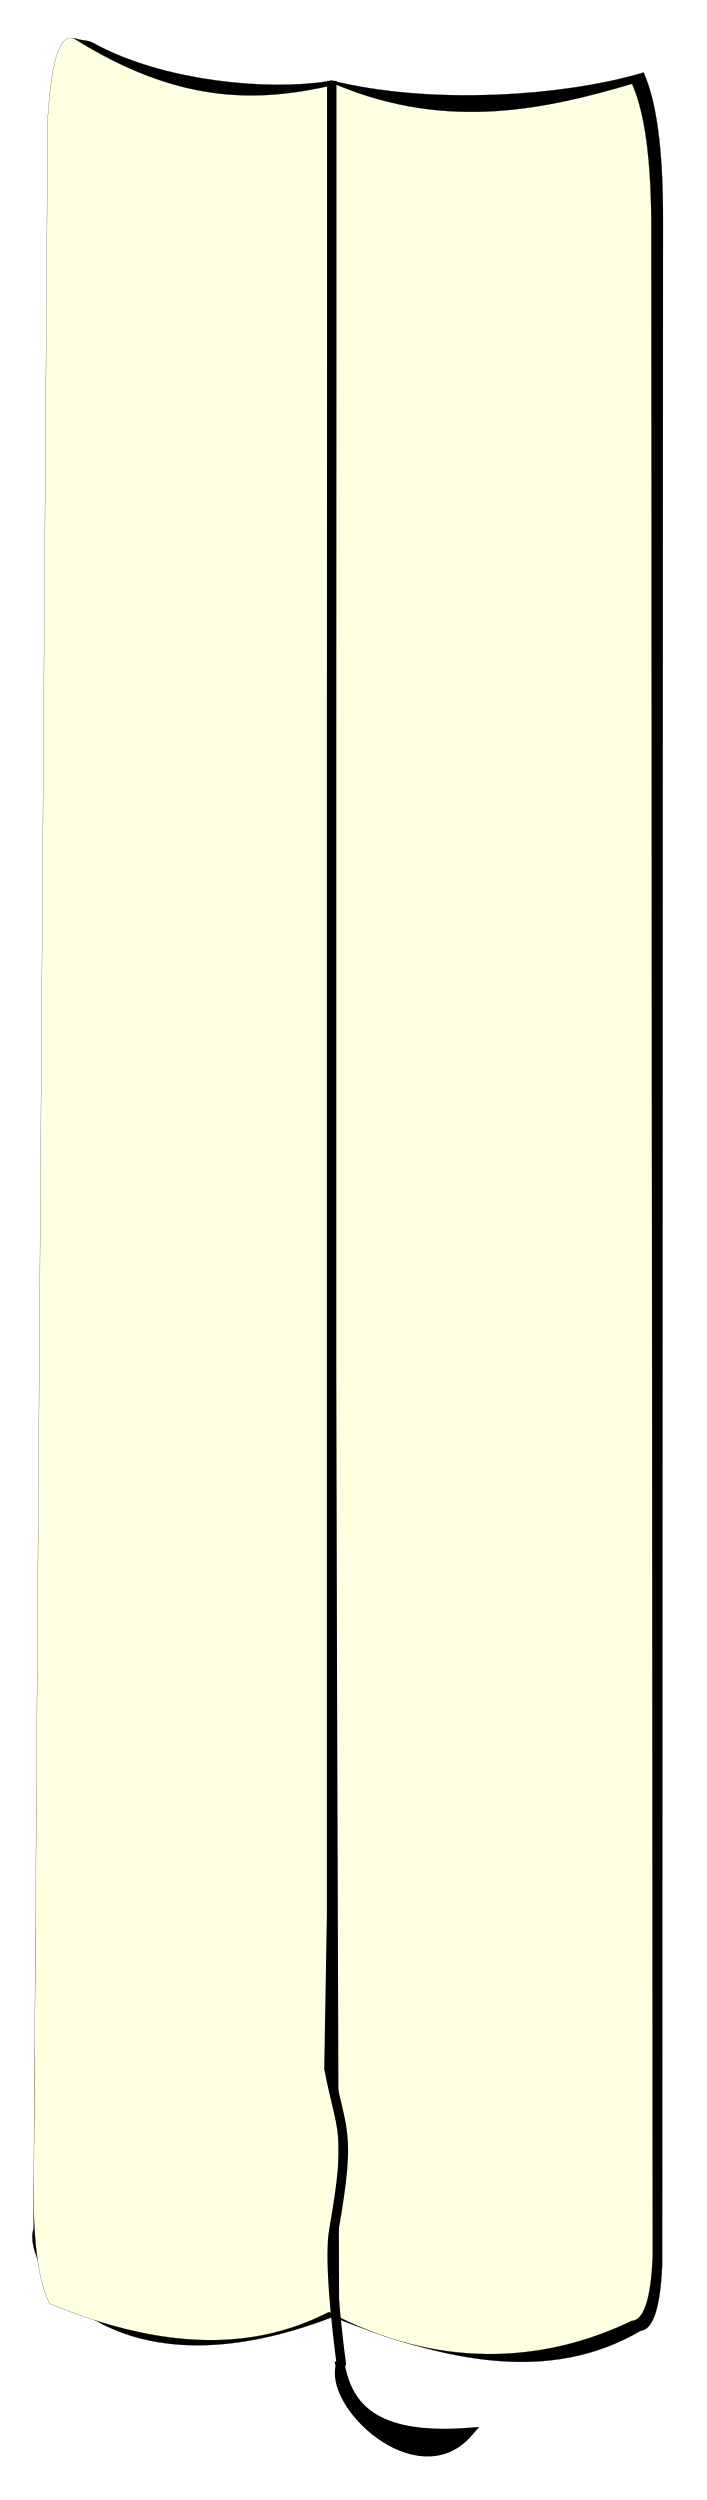
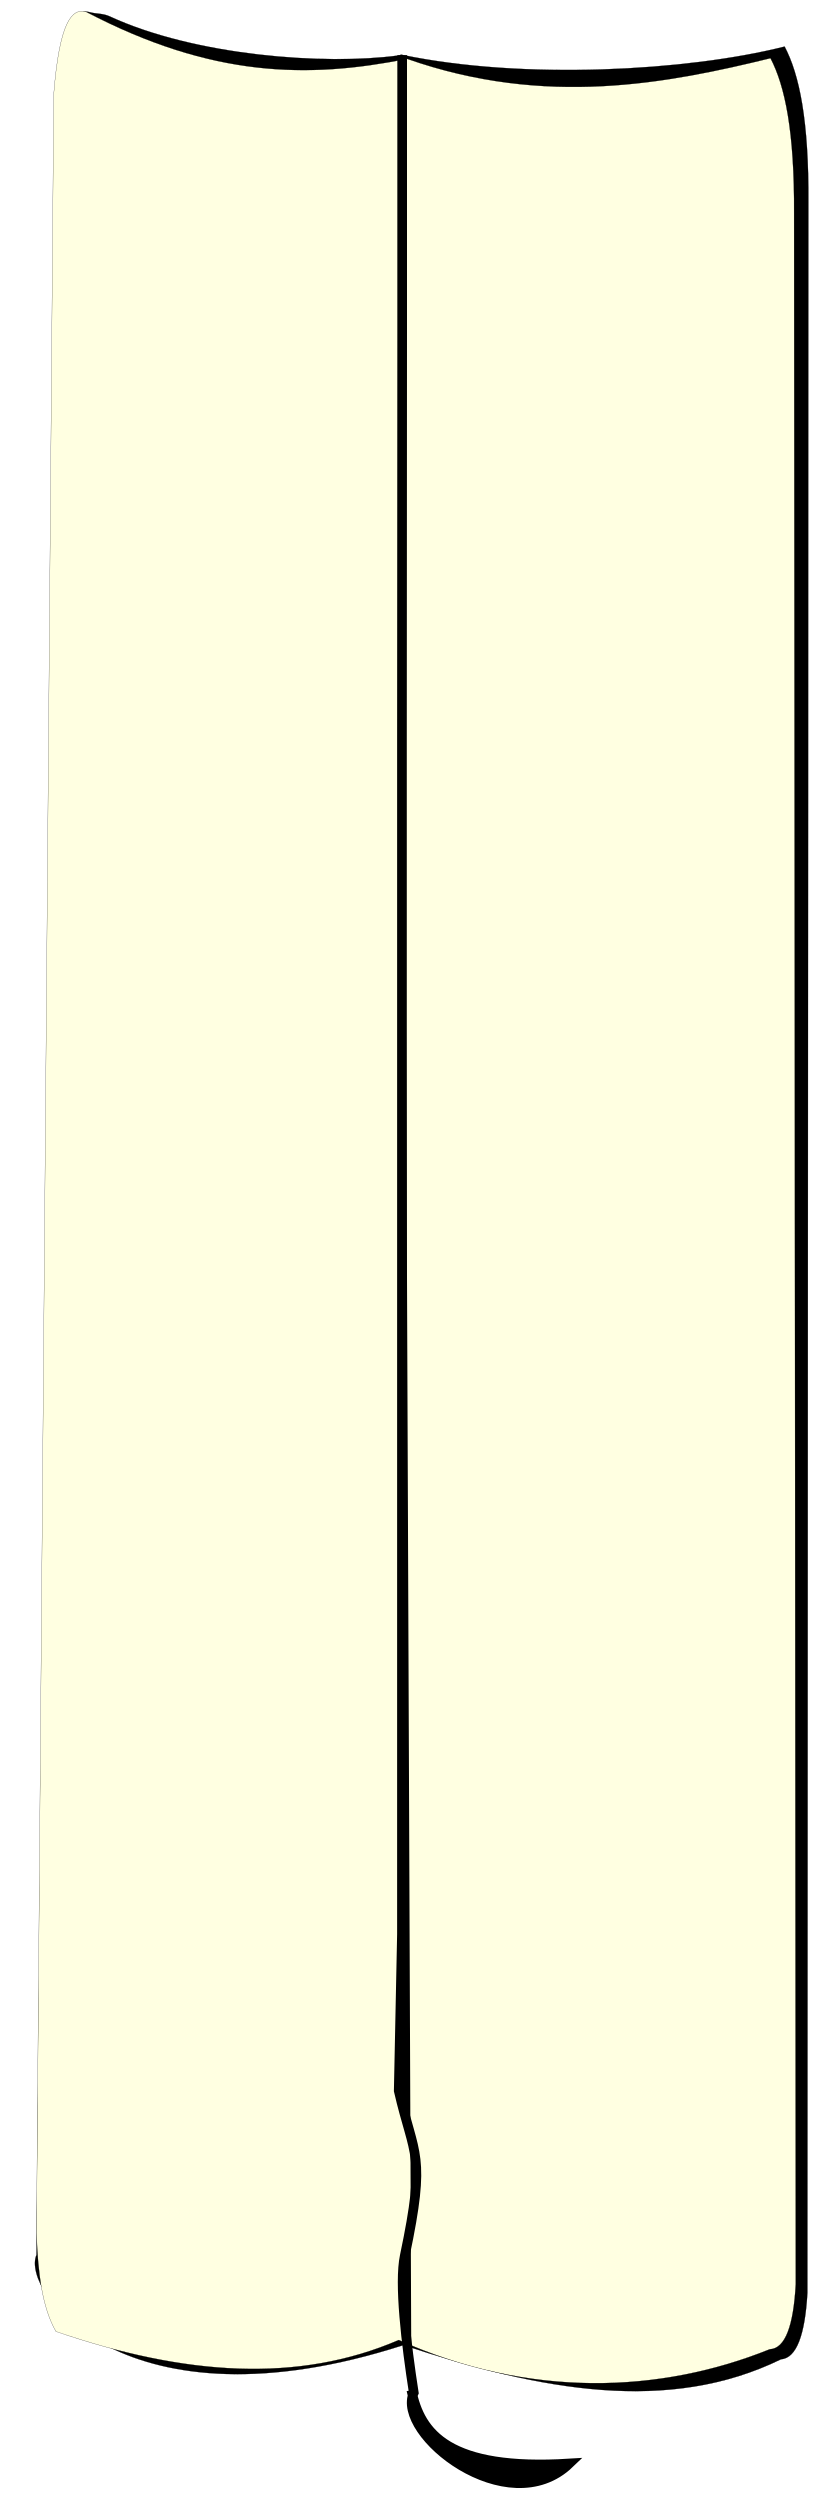
- <svg xmlns="http://www.w3.org/2000/svg" id="Layer_1" data-name="Layer 1" width="1121.93" height="3972" viewBox="0 0 1121.93 3972">
-   <path id="Black_right" d="M1022.56,115.11c19,43.21,31.53,114.43,30.79,242.63l-1.27,3242.45c-3.07,64.57-13.86,101.13-34.28,103-145,84.89-311.3,49-489-22.08C167.7,3820.68,32.76,3597.09,53.38,3541.31L79.62,191.55C87.13,80,103.32,55.28,122.79,61.93c7,2.56,16.48,1.45,25.35,6.36,110.87,61.36,278.64,76.13,374.5,60.66,5.86-.95-.74-2.24,5.06-.79C683.86,167,895.92,153.39,1022.56,115.11Z" stroke="#000" stroke-miterlimit="3.33" stroke-width="0.33" />
-   <path id="Right_side" d="M533.55,134.18c179.41,75.49,338,37.91,470.7-1,18.84,43.21,31.19,114,30.57,241.2L1037,3586.42c-2.88,64.1-13.48,100.18-33.66,101.13C861.43,3756.1,692,3764,522.64,3673.24,392.88,3740.32,246,3728.82,78.6,3660c-17.5-36.09-23.67-91.16-25.22-153.36L75.72,188.7C83,78.07,99,54.33,118,61.46,280.14,163.06,404.79,165,533.55,134.18Z" fill="#ffffe1" stroke="#000" stroke-miterlimit="3.33" stroke-width="0.33" />
-   <path id="Middle_line" d="M527.1,128.5V560.29L526.82,1195V3043.47l-4.18,243.11c19.77,103.32,35.93,96.38,7.8,256.13-7.52,42.54,1.95,137.18,11.7,212.29-24.32,63.22,121.8,201.68,201.64,109.83-156.61,11.59-193.41-46.19-204.7-113.74" stroke="#000" stroke-miterlimit="3.33" stroke-width="15" />
+ <svg xmlns="http://www.w3.org/2000/svg" id="Layer_1" data-name="Layer 1" width="1283.74" height="3878.57" viewBox="0 0 1283.74 3878.57">
+   <path id="Black_right" d="M1217.28,72.23c22.81,43.21,37.76,114.43,36.87,242.63l-1.52,3242.45c-3.67,64.57-16.6,101.13-41.05,103-173.69,84.89-372.8,49-585.6-22.08-432.45,139.53-594.06-84.05-569.36-139.83L88,148.67C97,37.09,116.43,12.4,139.74,19c8.33,2.56,19.73,1.45,30.36,6.36,132.77,61.36,333.7,76.13,448.49,60.66,7-.95-.89-2.24,6.06-.79C811.67,124.15,1065.61,110.51,1217.28,72.23Z" stroke="#000" stroke-miterlimit="3.33" stroke-width="0.33" />
+   <path id="Right_side" d="M631.66,91.3c214.85,75.49,404.81,37.91,563.7-1,22.56,43.21,37.35,114,36.61,241.2l2.59,3212.07c-3.45,64.1-16.15,100.18-40.31,101.13-169.93,68.55-372.78,76.49-575.65-14.31-155.4,67.08-331.27,55.58-531.77-13.22-21-36.09-28.35-91.16-30.2-153.36L83.37,145.82C92.12,35.19,111.23,11.45,134,18.57,328.18,120.18,477.45,122.16,631.66,91.3Z" fill="#ffffe1" stroke="#000" stroke-miterlimit="3.33" stroke-width="0.33" />
+   <path id="Middle_line" d="M623.93,85.62V517.4l-.33,634.69V3000.59l-5,243.11c23.68,103.32,43,96.38,9.34,256.13-9,42.54,2.33,137.18,14,212.29-29.12,63.22,145.86,201.68,241.48,109.83-187.55,11.59-231.62-46.19-245.15-113.74" stroke="#000" stroke-miterlimit="3.33" stroke-width="15" />
</svg>
